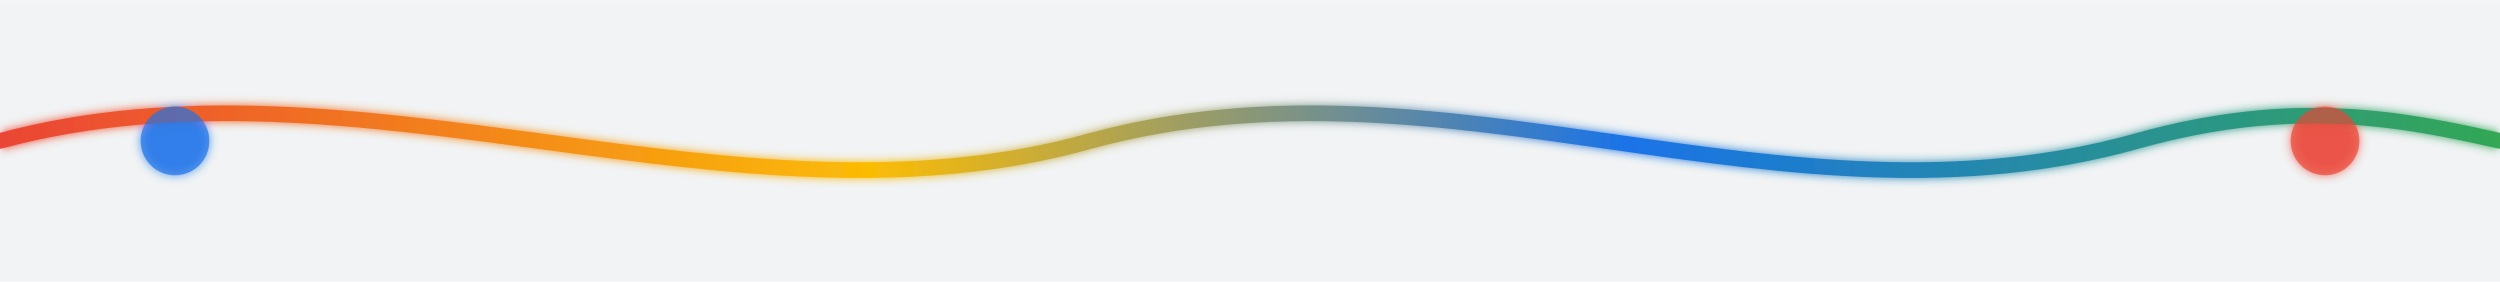
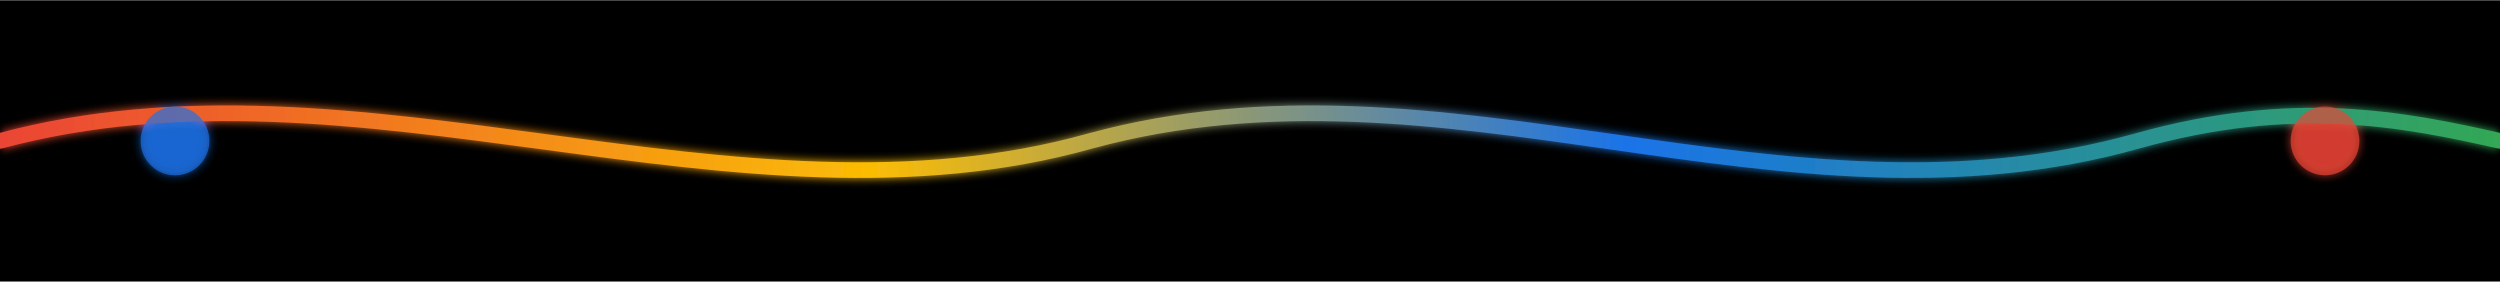
<svg xmlns="http://www.w3.org/2000/svg" width="2200" height="248" viewBox="0 0 1600 180" role="img" aria-label="Clean section divider">
  <defs>
    <linearGradient id="wave" x1="0" y1="0" x2="1" y2="0">
      <stop offset="0%" stop-color="#ea4335" />
      <stop offset="35%" stop-color="#fbbc05" />
      <stop offset="65%" stop-color="#1a73e8" />
      <stop offset="100%" stop-color="#34a853" />
    </linearGradient>
    <filter id="soft" x="-20%" y="-20%" width="140%" height="140%">
      <feGaussianBlur stdDeviation="3" result="blur" />
      <feMerge>
        <feMergeNode in="blur" />
        <feMergeNode in="SourceGraphic" />
      </feMerge>
    </filter>
  </defs>
-   <rect x="0" y="0" width="1600" height="180" fill="#f1f3f4" />
+   <rect x="0" y="0" width="1600" height="180" fill="#000000" />
  <g filter="url(#soft)">
    <path d="M0,90 C230,28 470,154 698,90 C926,28 1140,154 1368,90 C1468,62 1538,76 1600,90" stroke="url(#wave)" stroke-width="10" fill="none" stroke-linecap="round" />
    <circle cx="112" cy="90" r="22" fill="#1a73e8" opacity="0.68" />
    <circle cx="1488" cy="90" r="22" fill="#ea4335" opacity="0.68" />
  </g>
</svg>
